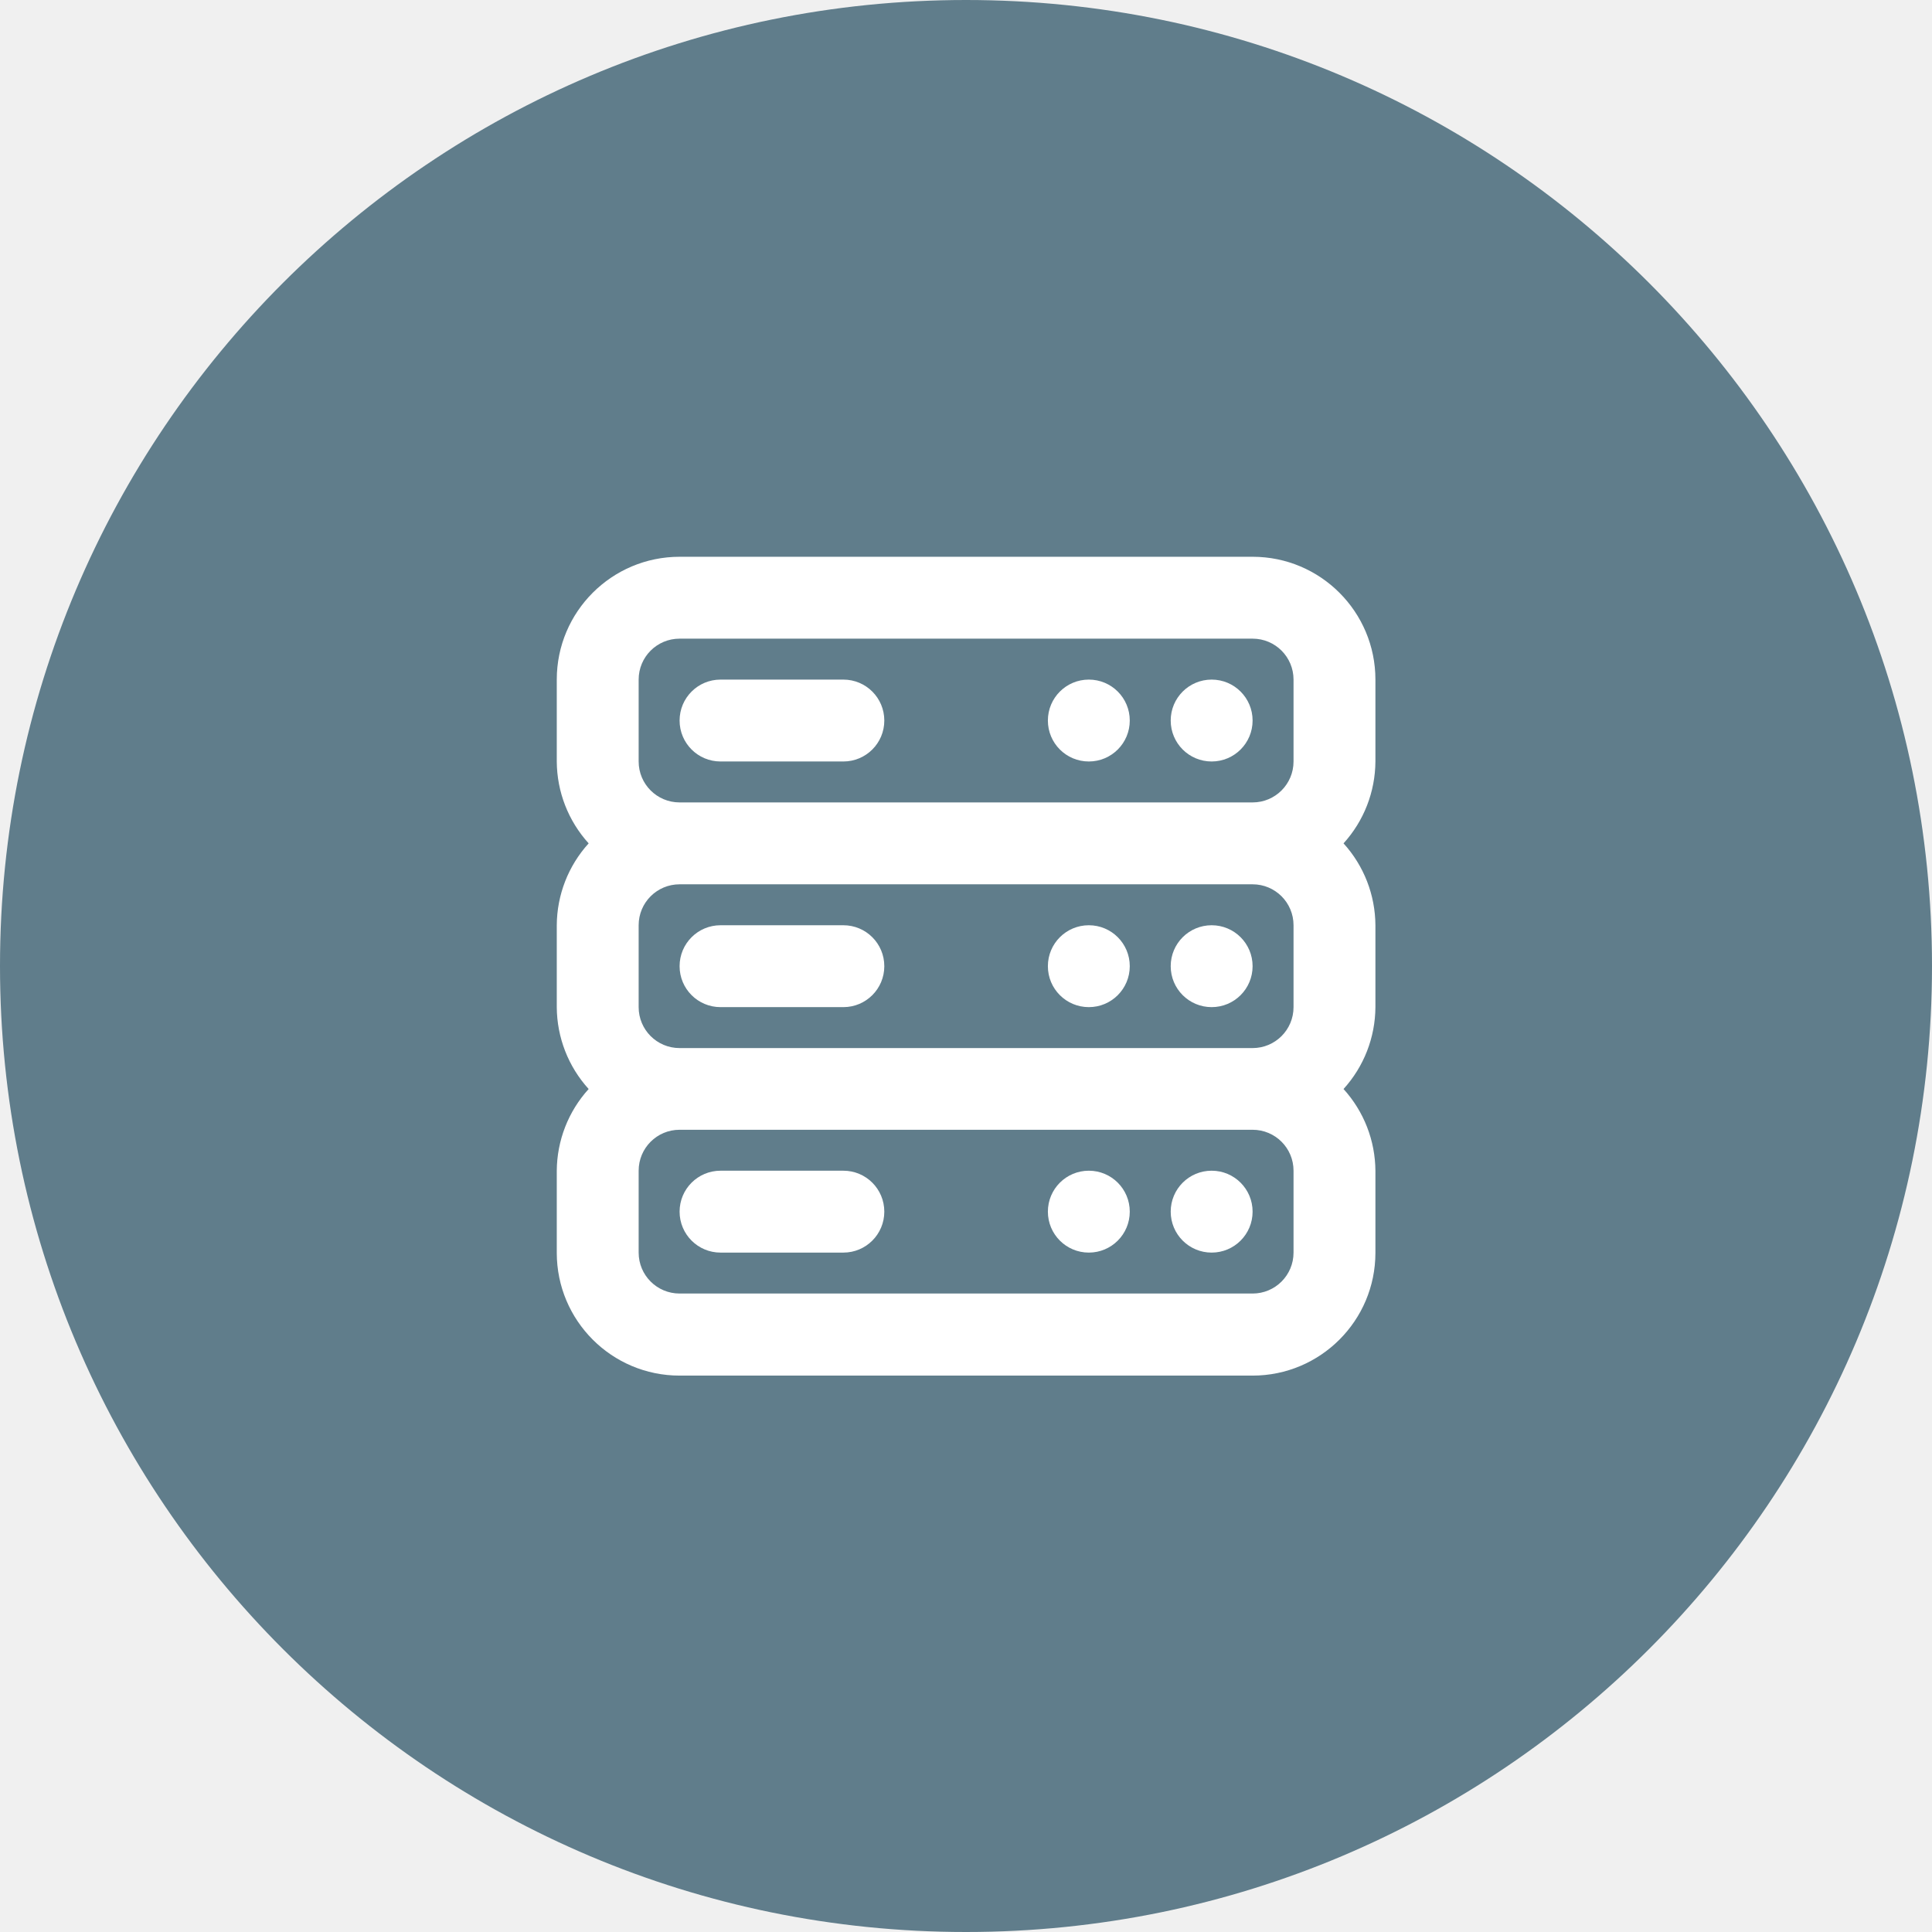
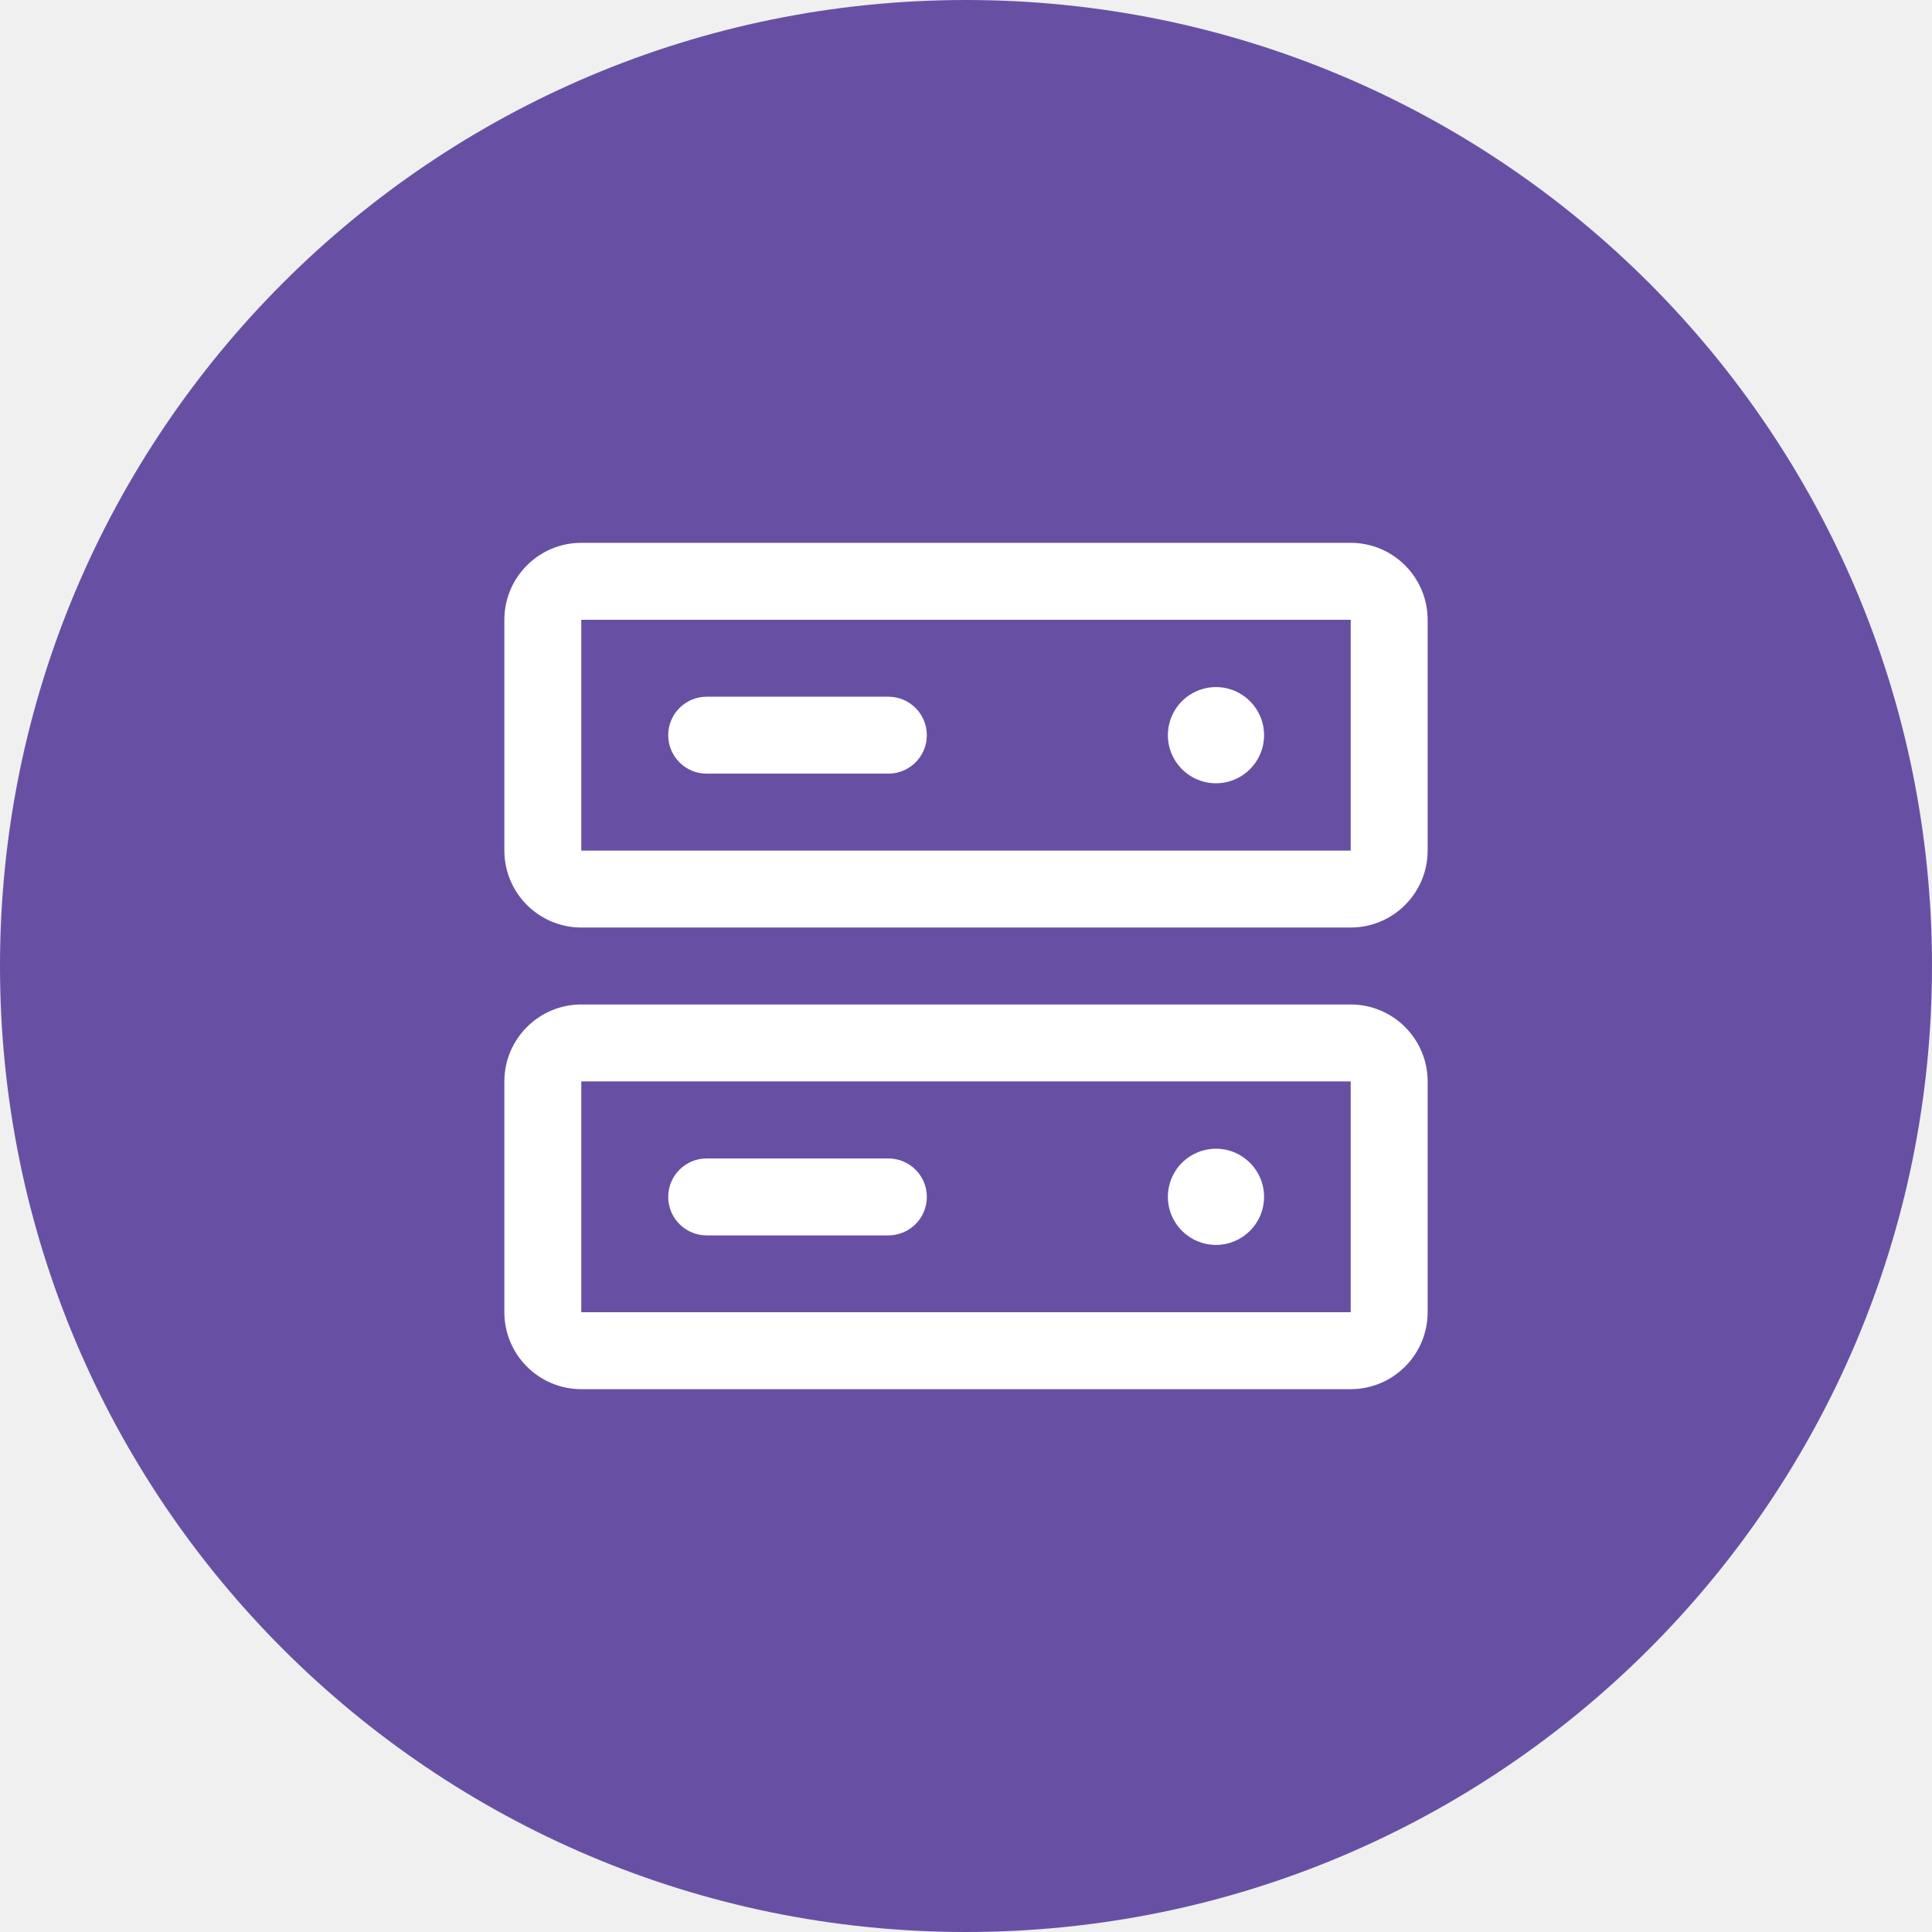
<svg xmlns="http://www.w3.org/2000/svg" viewBox="0 0 1024 1024">
-   <circle cx="512" cy="512" r="512" style="fill:#607d8b" />
-   <path d="M577.1 620.5c-12 0-21.7 9.7-21.7 21.7s9.7 21.7 21.7 21.7 21.7-9.7 21.7-21.7-9.7-21.7-21.7-21.7zm-130.1 0h-65.1c-12 0-21.7 9.7-21.7 21.7s9.7 21.7 21.7 21.7H447c12 0 21.7-9.7 21.7-21.7s-9.7-21.7-21.7-21.7zm195.2 0c-12 0-21.7 9.7-21.7 21.7s9.7 21.7 21.7 21.7 21.7-9.7 21.7-21.7-9.7-21.7-21.7-21.7zm-65.1-130.1c-12 0-21.7 9.7-21.7 21.7s9.7 21.7 21.7 21.7 21.7-9.7 21.7-21.7-9.7-21.7-21.7-21.7zm-130.1 0h-65.1c-12 0-21.7 9.7-21.7 21.7s9.7 21.7 21.7 21.7H447c12 0 21.7-9.7 21.7-21.7s-9.7-21.7-21.7-21.7zm195.2-130.2c-12 0-21.7 9.7-21.7 21.7s9.7 21.7 21.7 21.7 21.7-9.7 21.7-21.7-9.7-21.7-21.7-21.7zm0 130.2c-12 0-21.7 9.7-21.7 21.7s9.7 21.7 21.7 21.7 21.7-9.7 21.7-21.7-9.7-21.7-21.7-21.7zM729 360.2c0-35.9-29.1-65.1-65.1-65.1H360.2c-35.9 0-65.1 29.1-65.1 65.1v43.4c.1 16.1 6.1 31.5 16.9 43.4-10.8 11.9-16.8 27.3-16.9 43.4v43.4c.1 16.1 6.1 31.5 16.9 43.4-10.8 11.9-16.8 27.3-16.9 43.4V664c0 35.9 29.1 65.1 65.1 65.1h303.7c35.9 0 65.1-29.1 65.1-65.1v-43.4c-.1-16.1-6.1-31.5-16.9-43.4 10.8-11.9 16.8-27.3 16.9-43.4v-43.4c-.1-16.1-6.1-31.5-16.9-43.4 10.8-11.9 16.8-27.3 16.9-43.4v-43.4zm-43.4 303.7c0 12-9.7 21.7-21.7 21.7H360.2c-12 0-21.7-9.7-21.7-21.7v-43.4c0-12 9.7-21.7 21.7-21.7h303.7c12 0 21.7 9.7 21.7 21.7v43.4zm0-130.1c0 12-9.7 21.7-21.7 21.7H360.2c-12 0-21.7-9.7-21.7-21.7v-43.4c0-12 9.7-21.7 21.7-21.7h303.7c12 0 21.7 9.7 21.7 21.7v43.4zm0-130.2c0 12-9.7 21.7-21.7 21.7H360.2c-12 0-21.7-9.7-21.7-21.7v-43.4c0-12 9.7-21.7 21.7-21.7h303.7c12 0 21.7 9.7 21.7 21.7v43.4zm-108.5-43.4c-12 0-21.7 9.7-21.7 21.7s9.7 21.7 21.7 21.7 21.7-9.7 21.7-21.7-9.7-21.7-21.7-21.7zm-130.1 0h-65.1c-12 0-21.7 9.7-21.7 21.7s9.7 21.7 21.7 21.7H447c12 0 21.7-9.7 21.7-21.7s-9.7-21.7-21.7-21.7z" style="fill:#fff" />
+   <circle cx="512" cy="512" r="512" style="fill:#6750a4" />
+   <path d="M715.9 736.29H308.1a40.83 40.83 0 0 1-40.78-40.78V573.17a40.83 40.83 0 0 1 40.78-40.78h407.8a40.83 40.83 0 0 1 40.78 40.78v122.34a40.83 40.83 0 0 1-40.78 40.78ZM308.1 573.17v122.34h407.8V573.17Zm336.44 35.68A25.49 25.49 0 1 1 619 634.34a25.49 25.49 0 0 1 25.54-25.49Zm-153.3 25.49A20.39 20.39 0 0 0 470.85 614h-96.29a20.39 20.39 0 1 0 0 40.78h96.29a20.39 20.39 0 0 0 20.39-20.44ZM715.9 491.61H308.1a40.83 40.83 0 0 1-40.78-40.78V328.49a40.83 40.83 0 0 1 40.78-40.78h407.8a40.83 40.83 0 0 1 40.78 40.78v122.34a40.83 40.83 0 0 1-40.78 40.78ZM308.1 328.49v122.34h407.8V328.49Zm336.44 35.68A25.49 25.49 0 1 1 619 389.66a25.49 25.49 0 0 1 25.54-25.49Zm-153.3 25.49a20.39 20.39 0 0 0-20.39-20.39h-96.29a20.39 20.39 0 1 0 0 40.78h96.29a20.39 20.39 0 0 0 20.39-20.39Z" style="fill:#fff" />
</svg>
